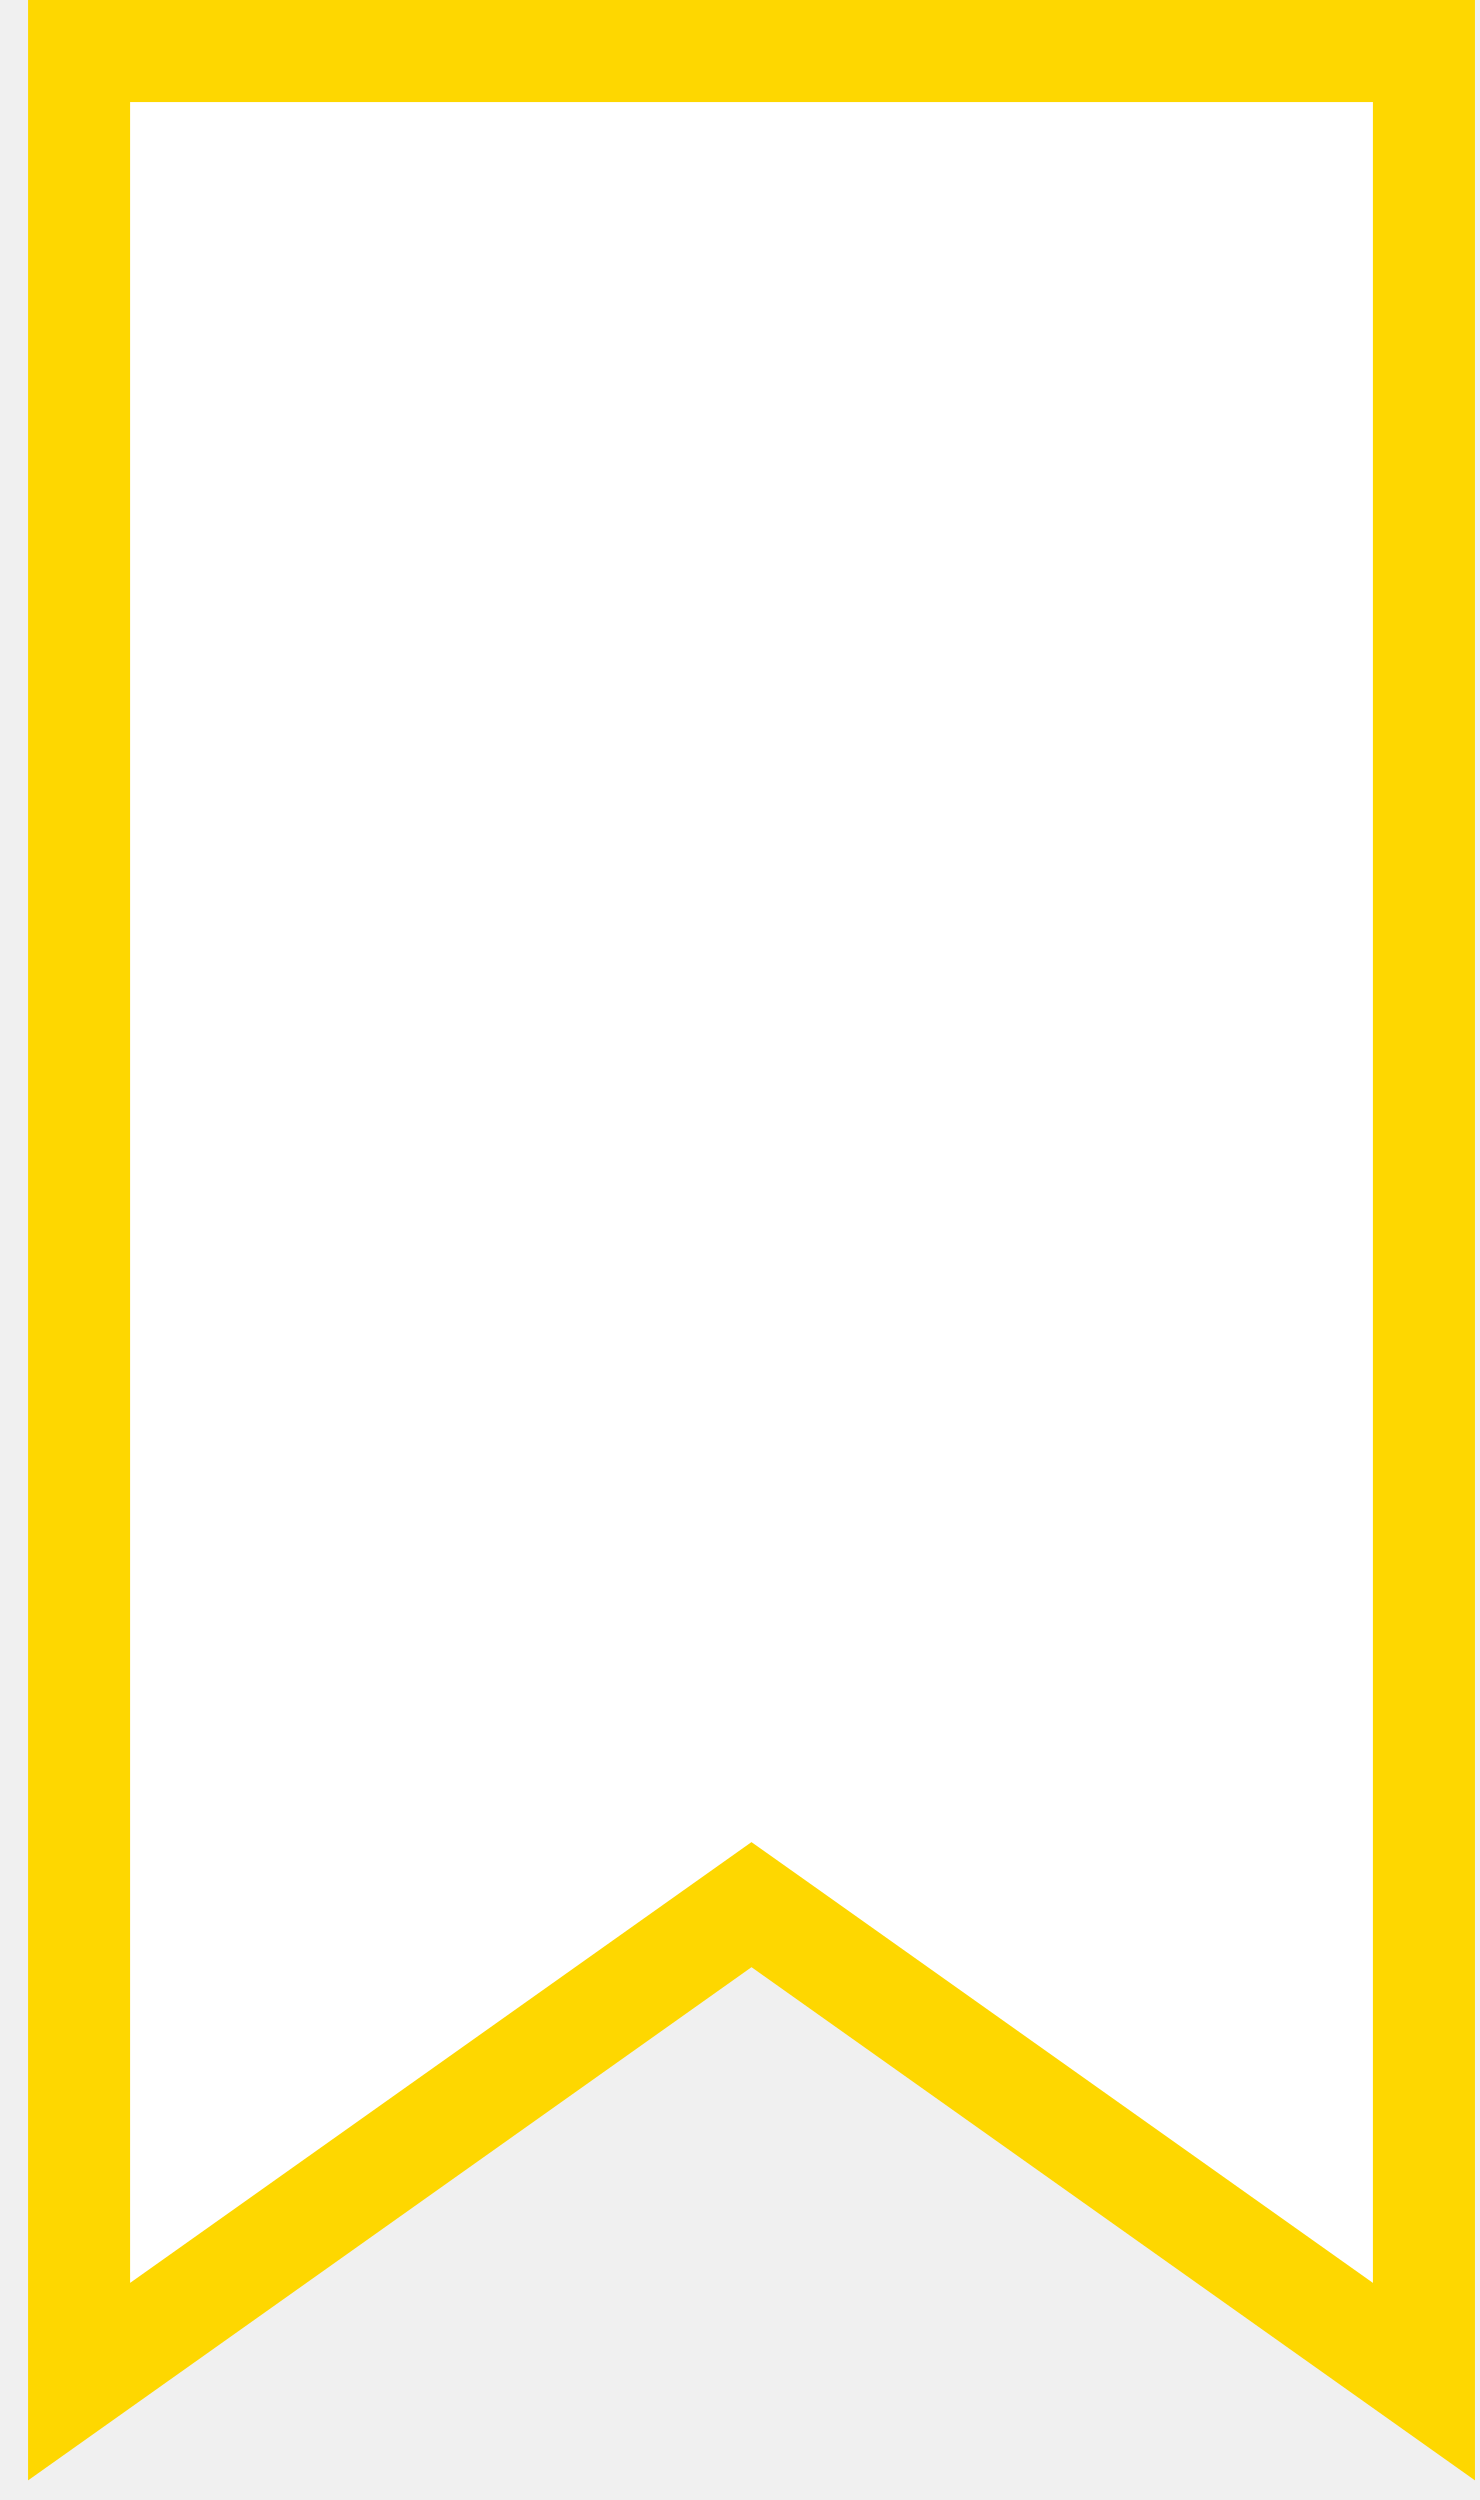
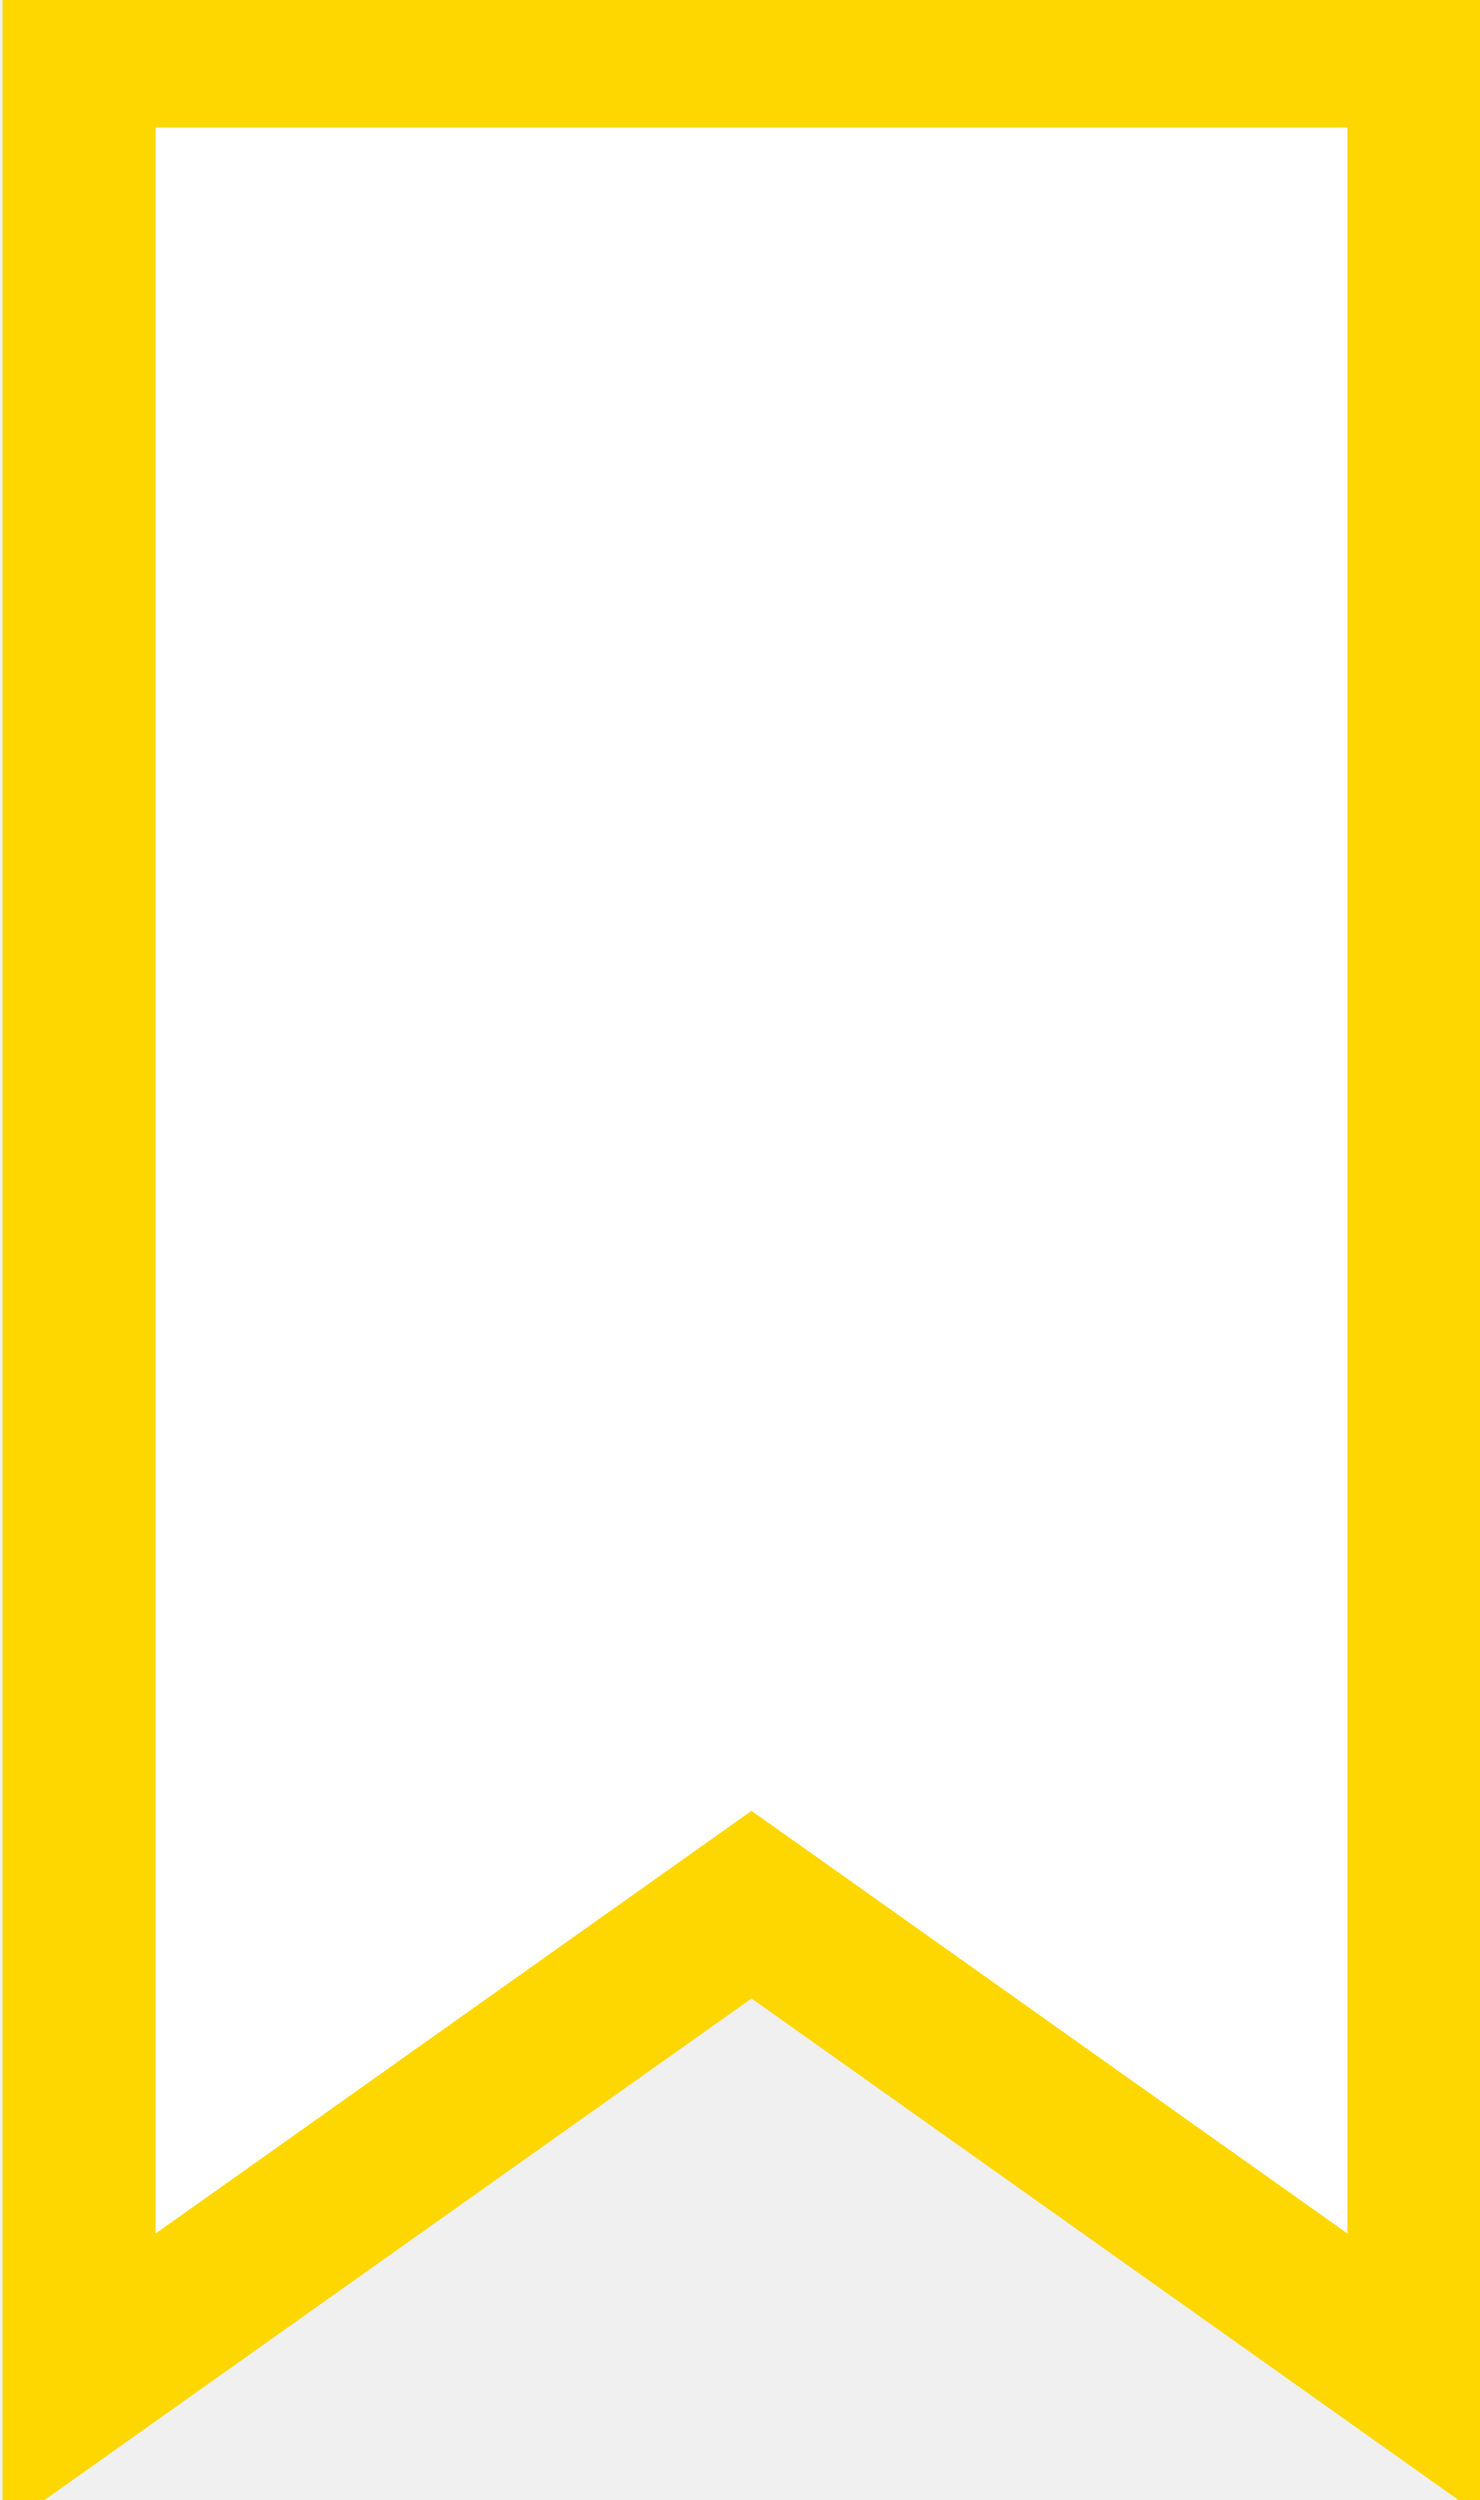
<svg xmlns="http://www.w3.org/2000/svg" width="29" height="49" viewBox="0 0 29 49" fill="none">
-   <path d="M14.151 37.741L1.55 46.68V1H27.909V46.68L15.308 37.741L14.729 37.331L14.151 37.741Z" fill="white" stroke="#FED700" stroke-width="2" />
+   <path d="M14.151 37.741L1.55 46.68V1H27.909V46.68L15.308 37.741L14.729 37.331L14.151 37.741Z" fill="white" stroke="#FED700" stroke-width="3" />
</svg>
